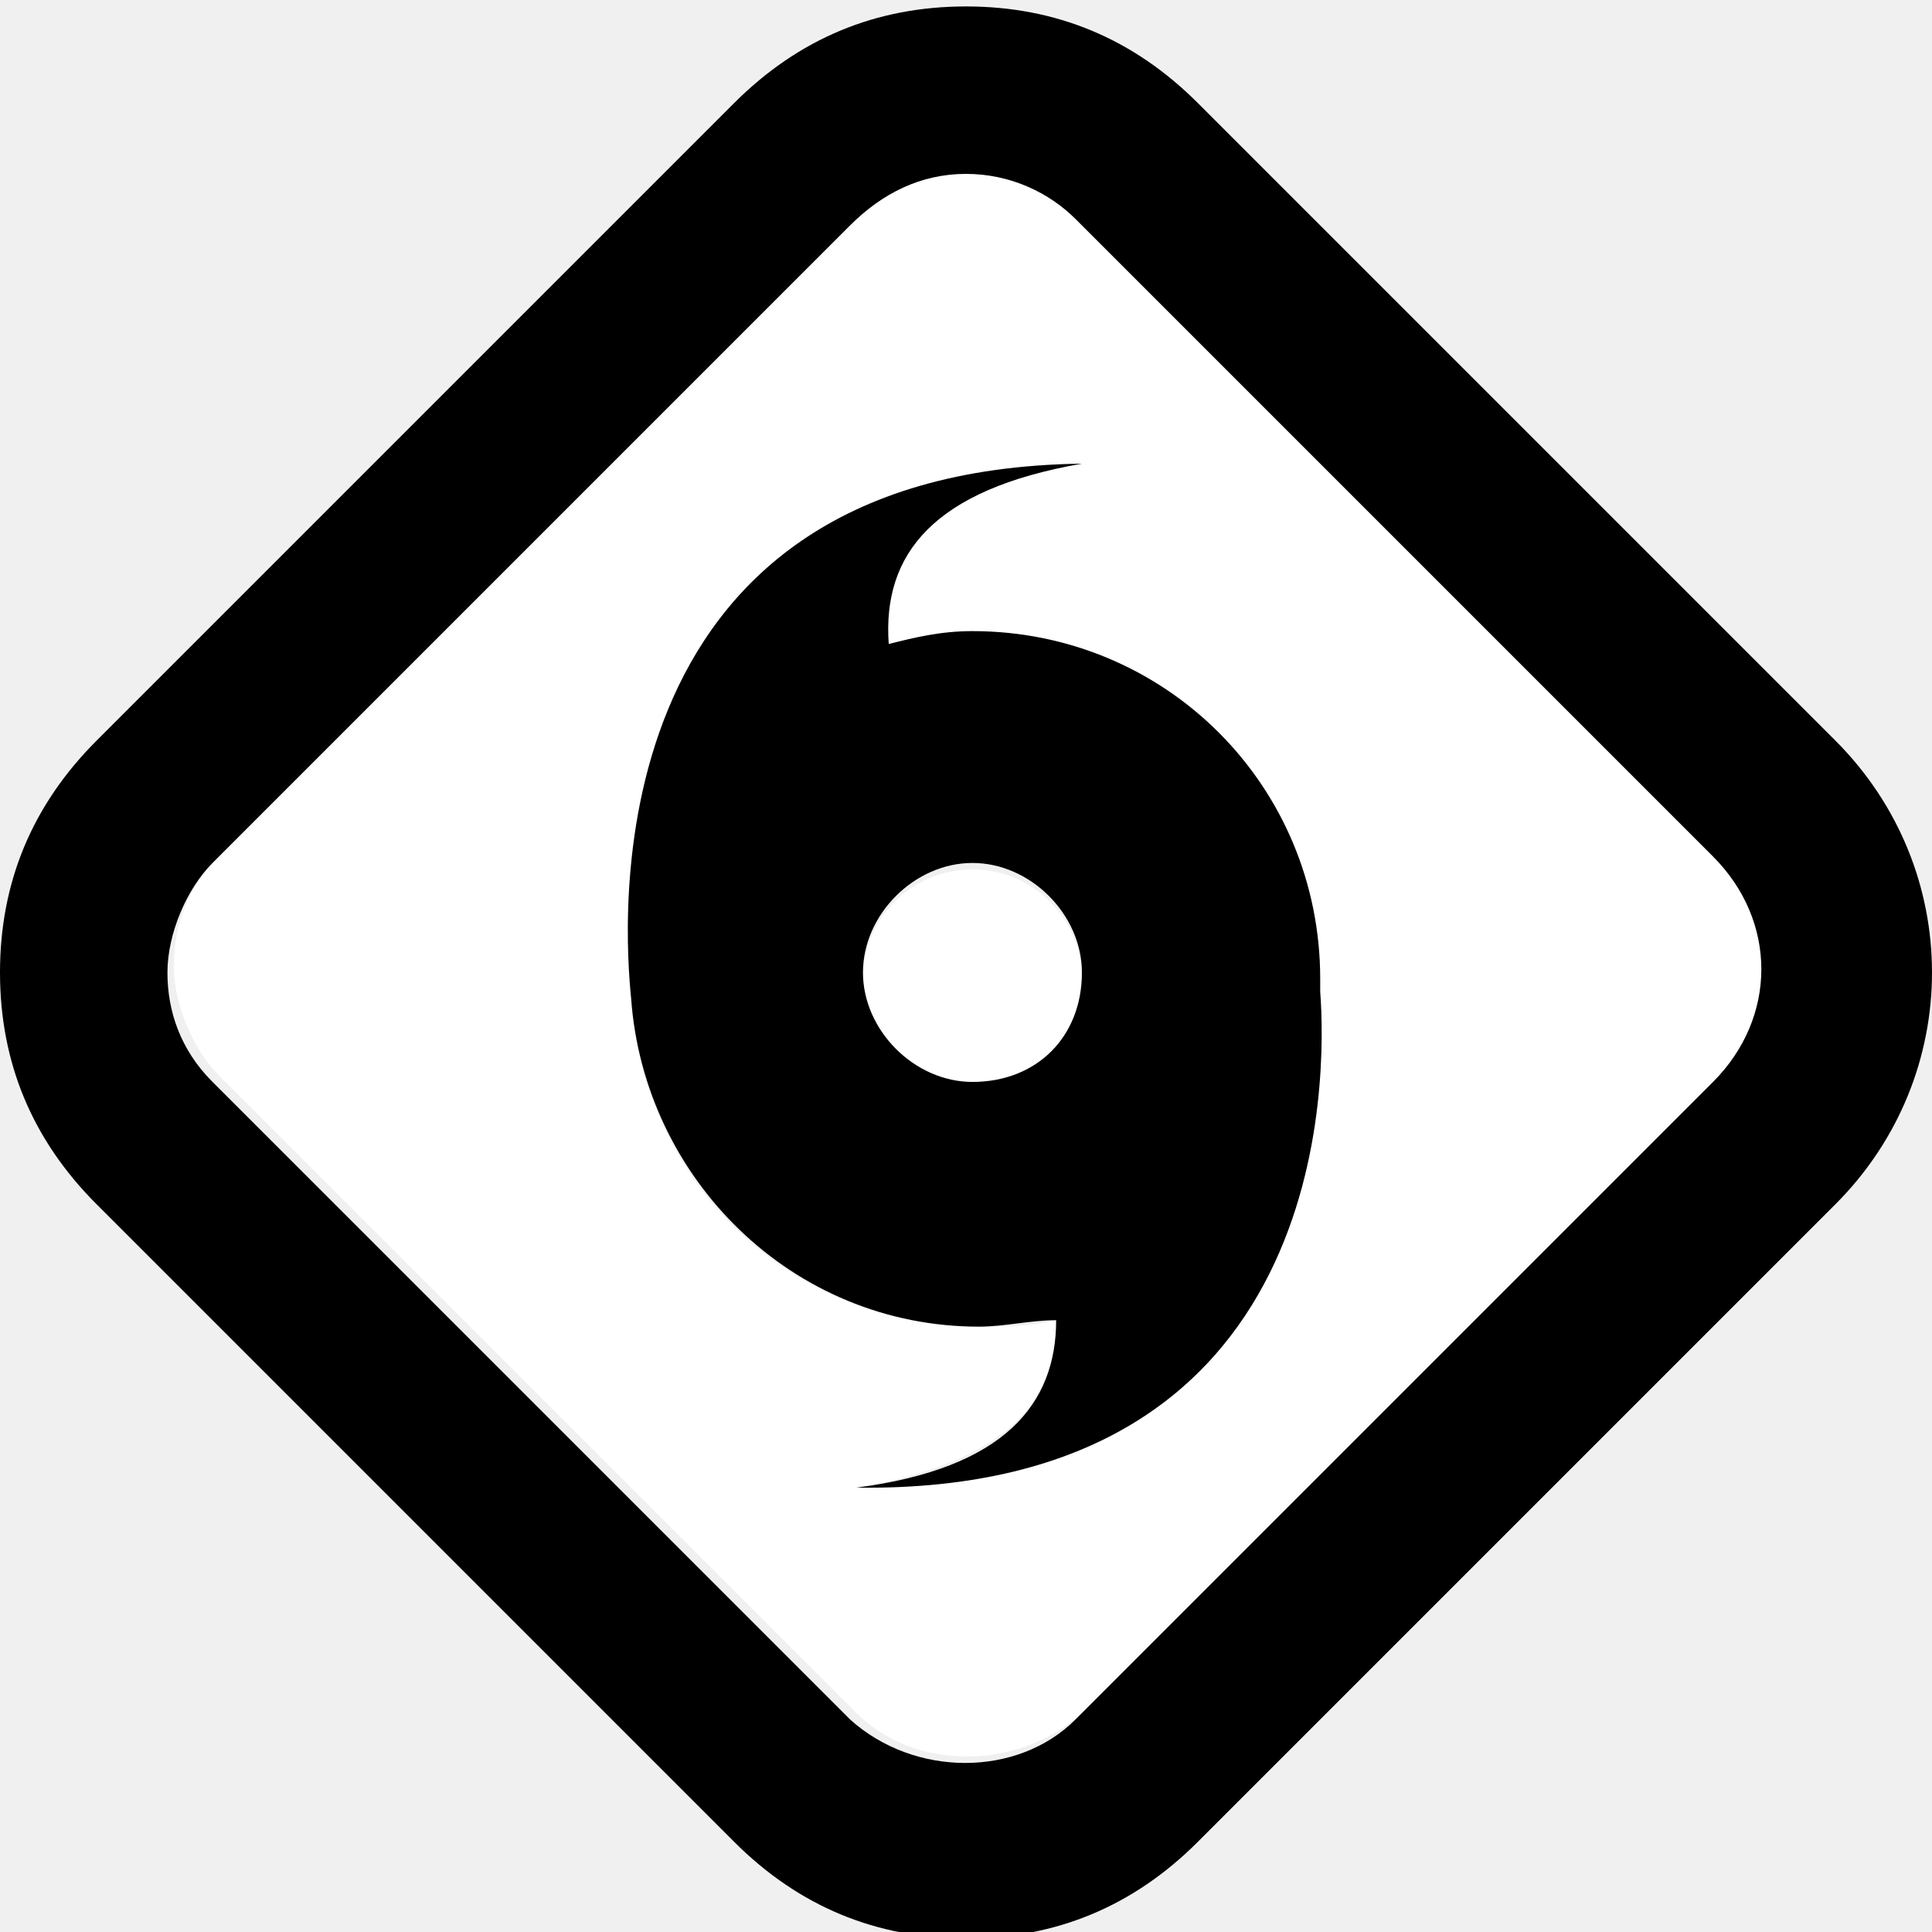
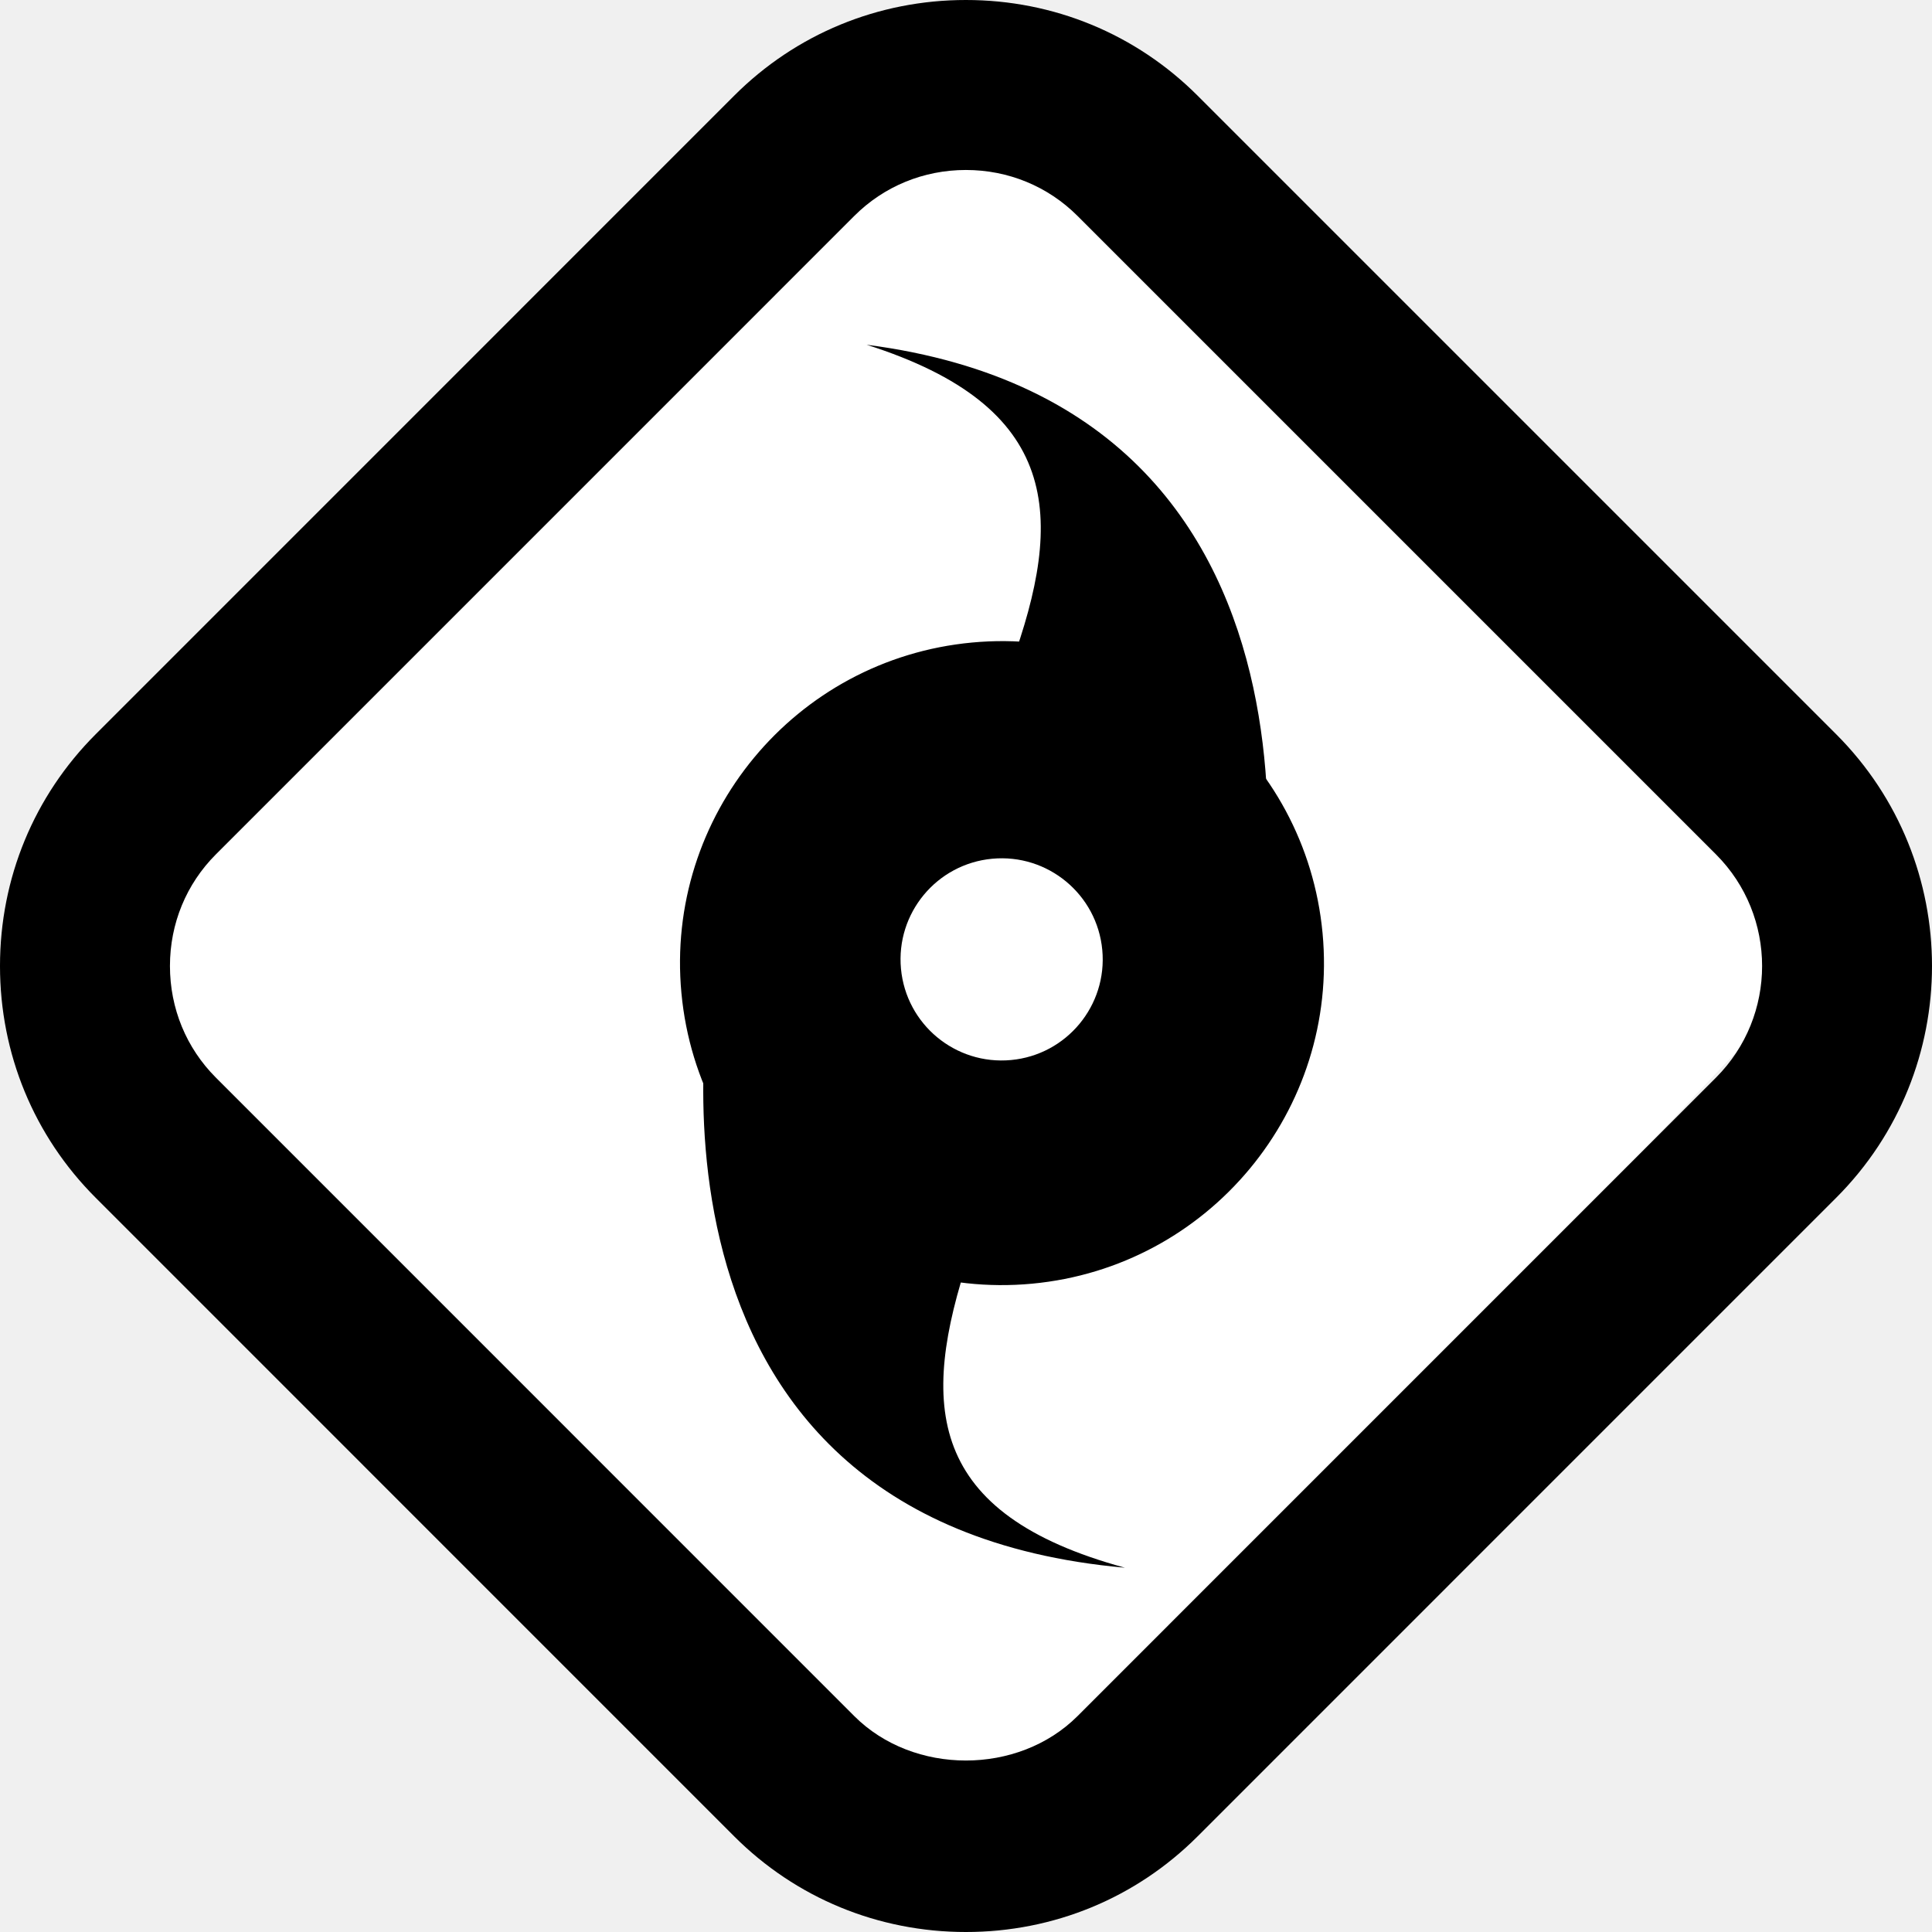
- <svg xmlns="http://www.w3.org/2000/svg" version="1.1" id="Layer_1" x="0px" y="0px" viewBox="0 0 30 30" enable-background="new 0 0 30 30" xml:space="preserve">
-   <g>
-     <circle fill="#FFFFFF" cx="15.1" cy="15.2" r="1.7" />
-     <path fill="#FFFFFF" d="M16.7,3.4C16.3,3,15.7,2.7,15,2.7c-0.7,0-1.3,0.3-1.7,0.7l-9.9,9.9c-0.5,0.5-0.7,1.1-0.7,1.7   s0.3,1.3,0.7,1.7l9.9,9.9c0.9,0.9,2.5,0.9,3.5,0l9.9-9.9c1-1,1-2.5,0-3.5L16.7,3.4z M13.3,23.1c2.3-0.4,3.1-1.3,3.1-2.6   c-0.4,0.1-0.8,0.1-1.2,0.1c-2.9,0-5.2-2.2-5.4-5.1c-0.1-0.9-0.6-8.2,7-8.3c-2.4,0.4-3.1,1.4-3,2.8c0.4-0.1,0.9-0.2,1.3-0.2   c3,0,5.4,2.4,5.4,5.4c0,0.1,0,0.1,0,0.2C20.6,16.7,20.6,23.1,13.3,23.1z" />
-     <path d="M28.5,11.5l-9.9-9.9c-1-1-2.2-1.5-3.6-1.5s-2.6,0.5-3.6,1.5l-9.9,9.9c-1,1-1.5,2.2-1.5,3.6s0.5,2.6,1.5,3.6l9.9,9.9   c1,1,2.2,1.5,3.6,1.5s2.6-0.5,3.6-1.5l9.9-9.9C30.5,16.7,30.5,13.5,28.5,11.5z M26.6,16.8l-9.9,9.9c-0.9,0.9-2.5,0.9-3.5,0   l-9.9-9.9c-0.5-0.5-0.7-1.1-0.7-1.7s0.3-1.3,0.7-1.7l9.9-9.9C13.7,3,14.3,2.7,15,2.7c0.7,0,1.3,0.3,1.7,0.7l9.9,9.9   C27.6,14.3,27.6,15.8,26.6,16.8z" />
-     <path d="M20.5,15.2c0-3-2.4-5.4-5.4-5.4c-0.5,0-0.9,0.1-1.3,0.2c-0.1-1.4,0.7-2.4,3-2.8c-7.7,0.1-7.1,7.3-7,8.3   c0.2,2.8,2.5,5.1,5.4,5.1c0.4,0,0.8-0.1,1.2-0.1c0,1.3-0.8,2.3-3.1,2.6c7.4,0.1,7.3-6.4,7.2-7.7C20.5,15.3,20.5,15.3,20.5,15.2z    M15.1,16.8c-0.9,0-1.7-0.8-1.7-1.7c0-0.9,0.8-1.7,1.7-1.7s1.7,0.8,1.7,1.7C16.8,16.1,16.1,16.8,15.1,16.8z" />
+ <svg xmlns="http://www.w3.org/2000/svg" version="1.1" id="Layer_2" x="0px" y="0px" width="30" height="30" viewBox="0 0 93.75 93.75" overflow="scroll" xml:space="preserve" style="overflow:scroll">
+   <defs id="defs19" />
+   <polygon points="95.5,49 49.5,96.75 2.5,51 50,4.75 " id="polygon3" transform="matrix(0.9603381,0,0,0.9799881,-0.6283028,-4.21284)" style="fill:#ffffff" />
+   <g id="g5" transform="matrix(0.9434556,0,0,0.9435292,0.1132147,-0.5076187)">
+     <g id="g7">
+       <path d="m 49.56,99.899 c -4.512,0 -8.746,-1.746 -11.921,-4.922 L 4.803,62.14 C 1.627,58.966 -0.12,54.731 -0.12,50.219 c 0,-4.512 1.748,-8.746 4.923,-11.921 L 37.639,5.461 c 3.174,-3.176 7.409,-4.923 11.921,-4.923 4.512,0 8.746,1.749 11.92,4.923 l 32.839,32.837 c 6.573,6.573 6.573,17.268 0,23.842 L 61.48,94.977 c -3.173,3.176 -7.408,4.922 -11.92,4.922 z m 0,-90.619 c -2.178,0 -4.216,0.839 -5.74,2.362 L 10.983,44.478 c -1.523,1.524 -2.362,3.562 -2.362,5.74 0,2.178 0.839,4.216 2.362,5.74 L 43.82,88.797 c 3.046,3.044 8.431,3.044 11.479,0 L 88.138,55.959 c 3.163,-3.165 3.163,-8.316 0,-11.481 L 55.299,11.642 C 53.775,10.119 51.737,9.28 49.56,9.28 Z" id="path9" />
+     </g>
  </g>
+   <path d="m 34.585,47.261 c 0,0 -5.291,26.556 20.002,28.812 C 44.979,73.459 44.593,68.202 47.049,60.884 47.259,60.259 34.585,47.261 34.585,47.261 Z" id="path11" />
+   <path d="m 60.856,47.555 c 0,0 6.152,-27.604 -18.803,-30.826 9.425,2.995 9.643,8.307 6.987,15.59 -0.228,0.622 11.817,15.236 11.817,15.236 z" id="path13" />
+   <path d="m 47.165,31.179 c 8.592,-0.804 16.208,5.508 17.012,14.1 C 64.982,53.87 58.669,61.487 50.077,62.291 41.486,63.095 33.87,56.782 33.066,48.191 32.261,39.599 38.574,31.983 47.165,31.179 Z m 1.896,20.259 c 2.698,-0.252 4.679,-2.644 4.427,-5.341 -0.252,-2.698 -2.644,-4.679 -5.341,-4.427 -2.698,0.252 -4.679,2.644 -4.427,5.341 0.252,2.698 2.643,4.679 5.341,4.427 z" id="path15" />
</svg>
